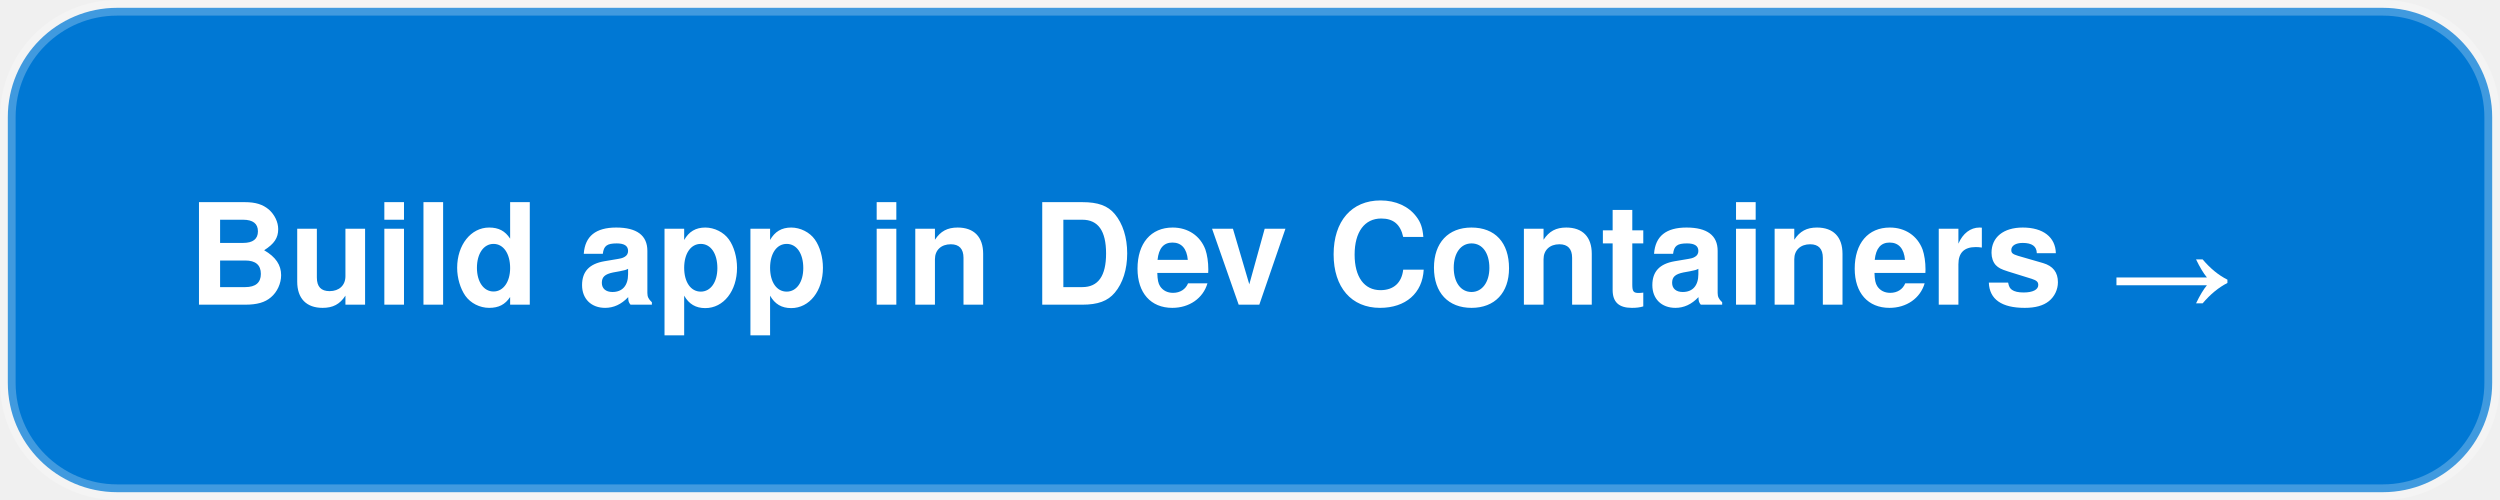
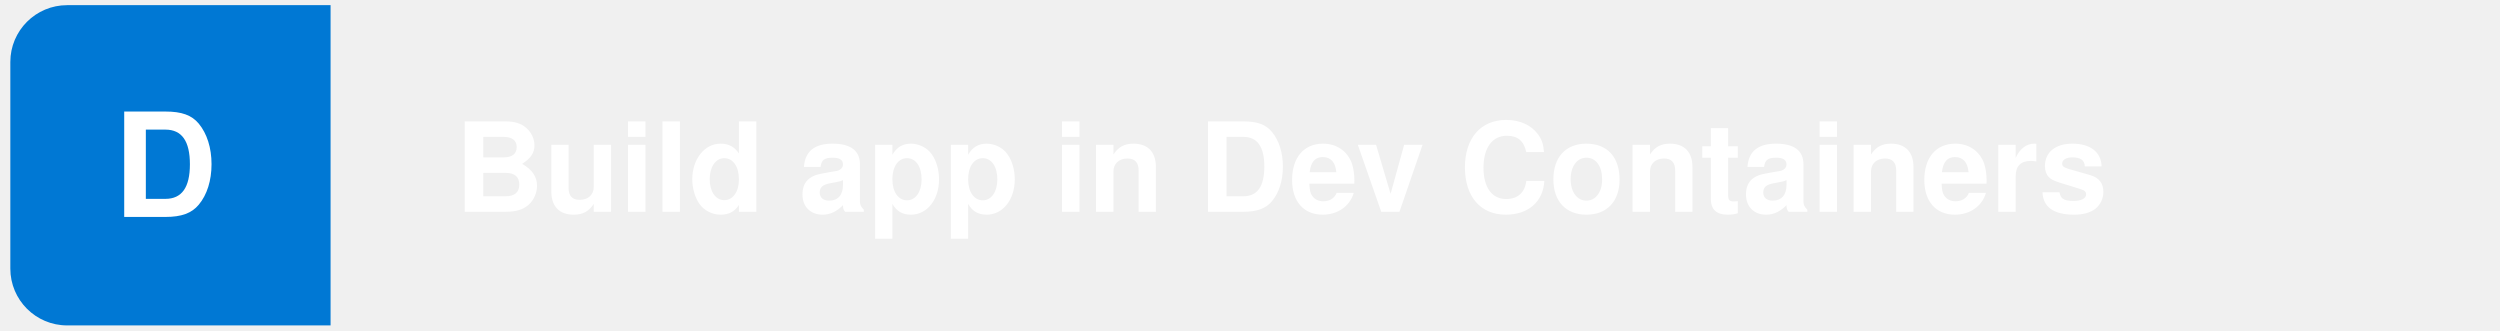
- <svg xmlns="http://www.w3.org/2000/svg" width="320" height="64" viewBox="0 0 320 64" role="img" aria-label="Build app in Dev Containers">
-   <rect x="1" y="1" width="318" height="62" rx="14" fill="#0078d4" stroke="#ffffff" stroke-opacity="0.25" stroke-width="2" />
-   <text x="24" y="39.0" font-family="-apple-system,Segoe UI,Helvetica,Arial,sans-serif" font-size="18" font-weight="700" fill="#ffffff">Build app in Dev Containers</text>
-   <text x="290" y="40.0" font-family="Arial,sans-serif" font-size="24" font-weight="700" fill="#ffffff" text-anchor="end">→</text>
+ <svg xmlns="http://www.w3.org/2000/svg" fill="none" height="32" viewBox="0 0 242 32" width="242" role="img" aria-label="Build app in Dev Containers">
+   <path d="m6.5.5h25.5v31h-25.5c-3.038 0-5.5-2.462-5.5-5.5v-20c0-3.038 2.462-5.5 5.5-5.5z" fill="#0078d4" />
+   <text x="16.0" y="21" font-family="Helvetica,Arial,sans-serif" font-size="14" font-weight="700" fill="#fff" text-anchor="middle">D</text>
+   <path d="m32.5h204c3.038 0 5.5 2.462 5.5 5.5v20c0 3.038-2.462 5.5-5.5 5.5h-204z" fill="#24292e" />
+   <text x="44" y="20.5" font-family="-apple-system,Segoe UI,Helvetica,Arial,sans-serif" font-size="12" font-weight="600" fill="#fff">Build app in Dev Containers</text>
</svg>
